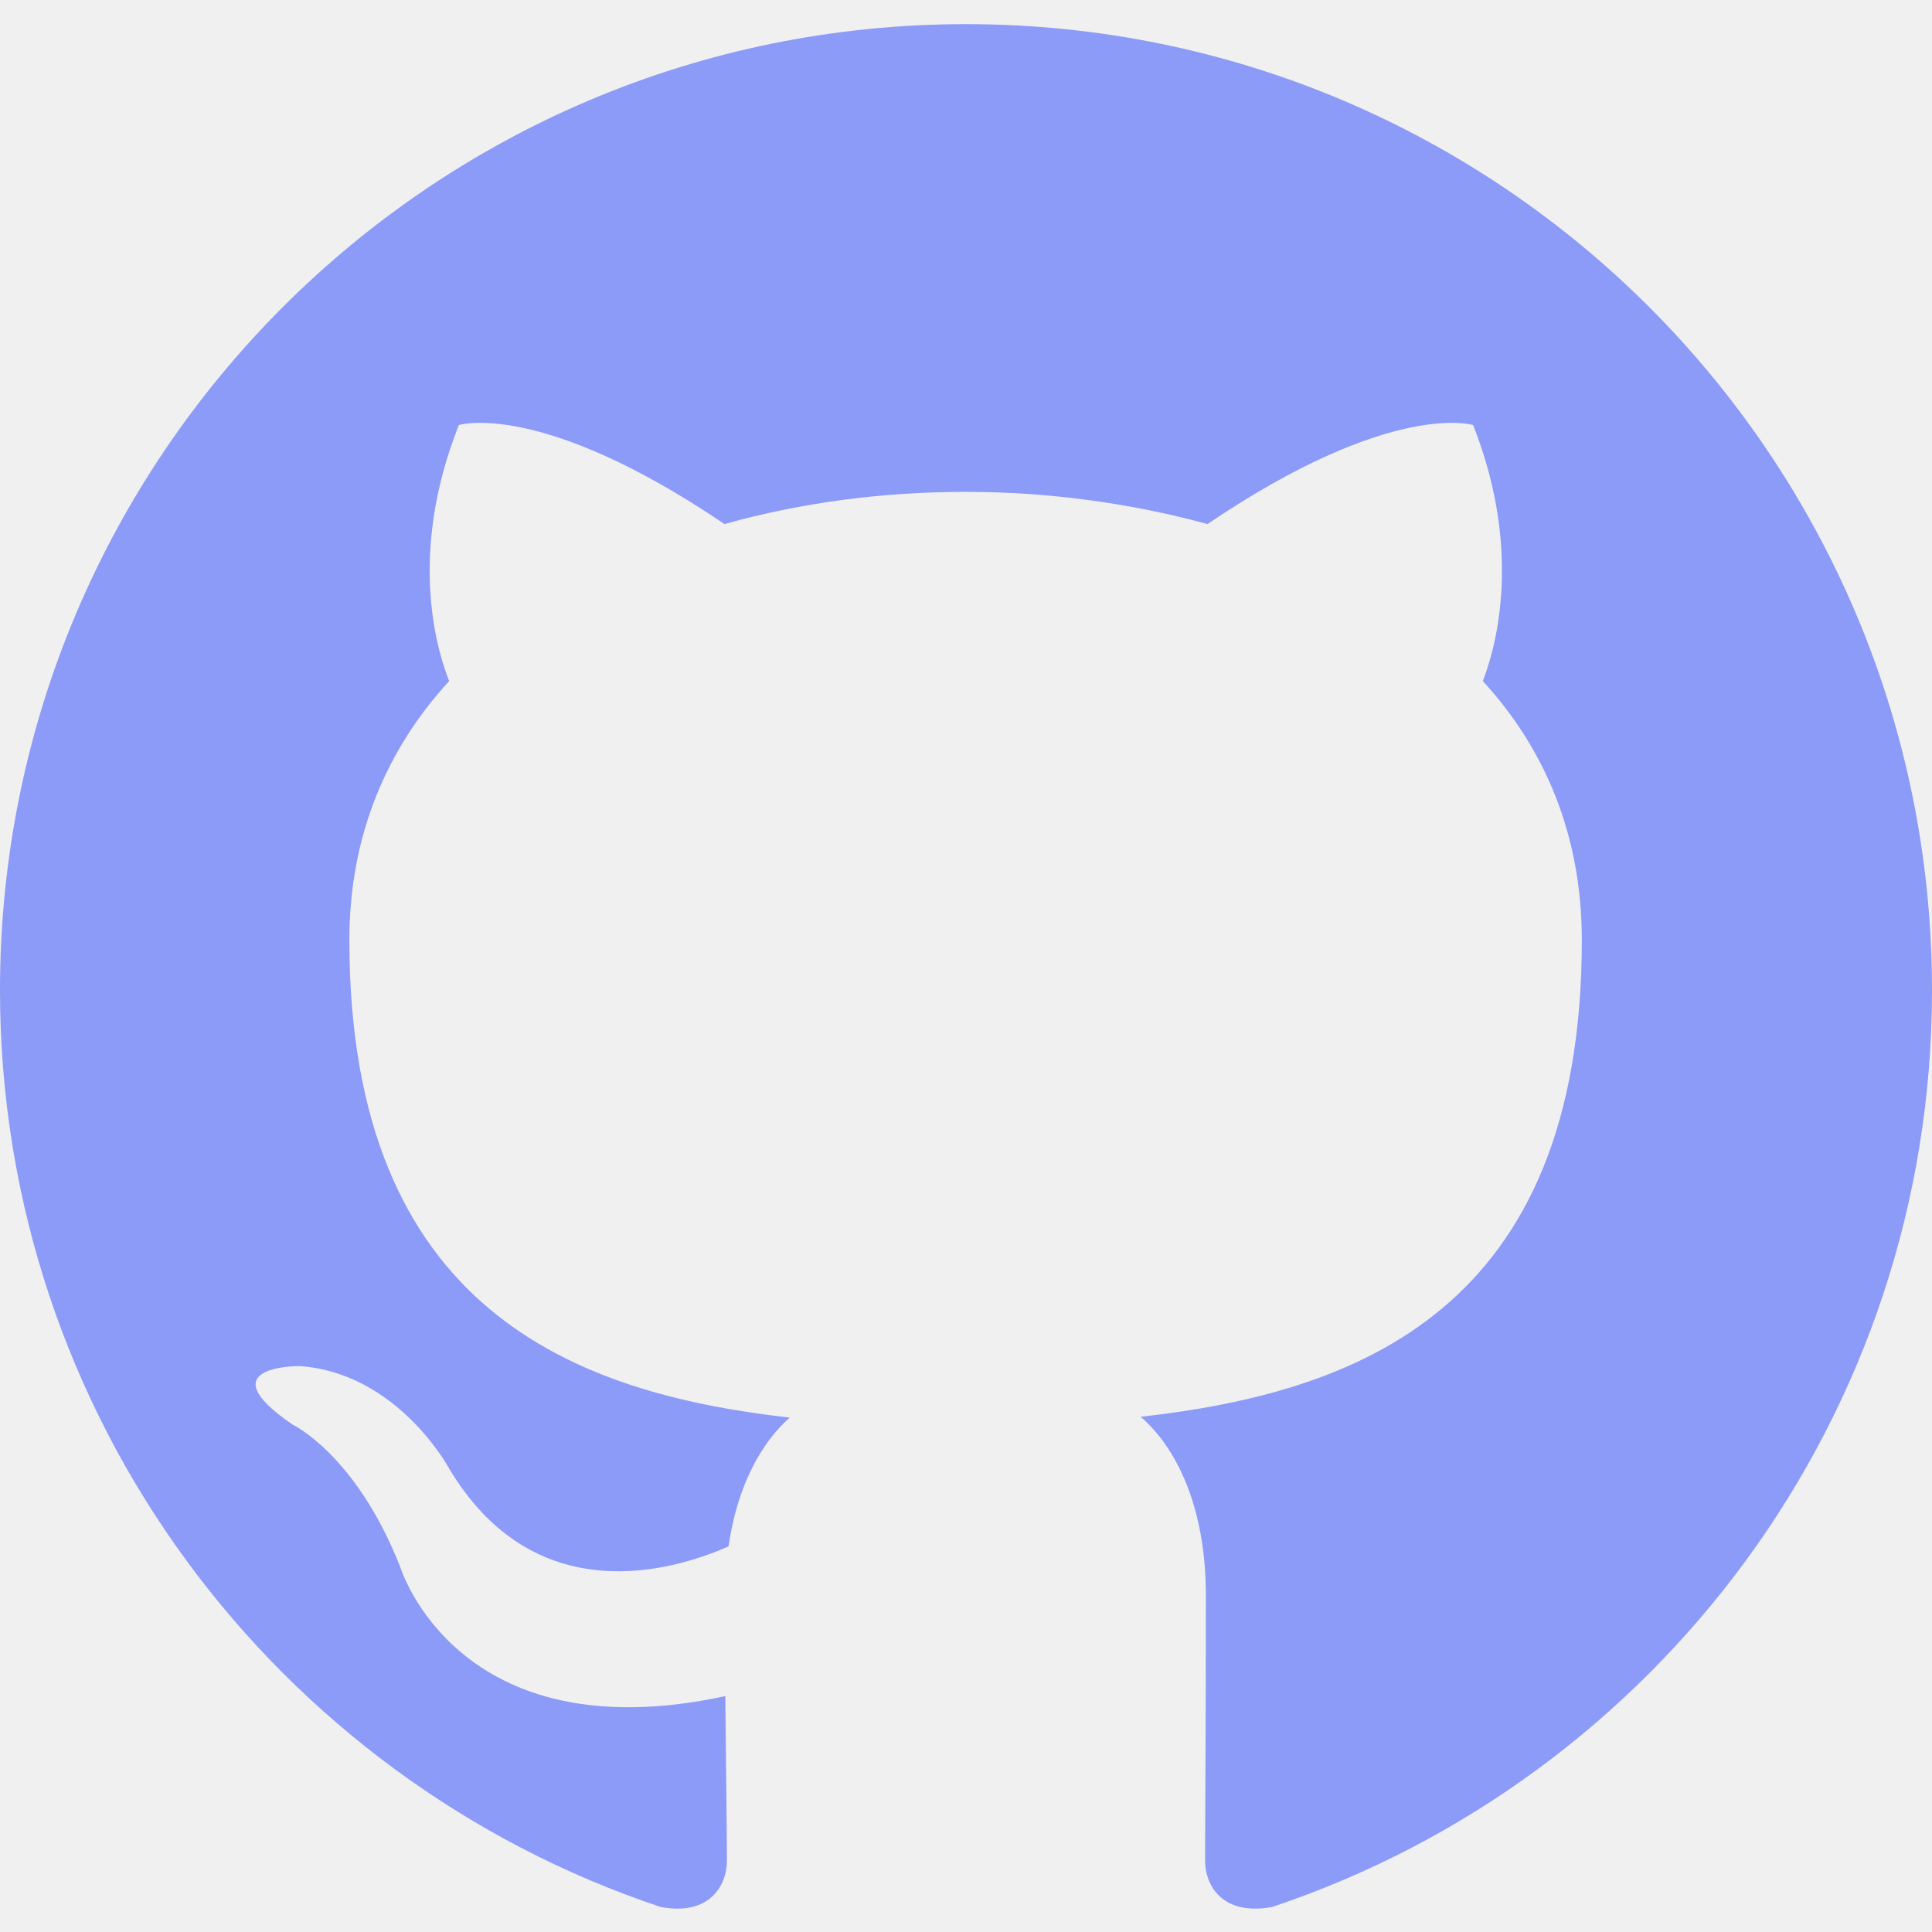
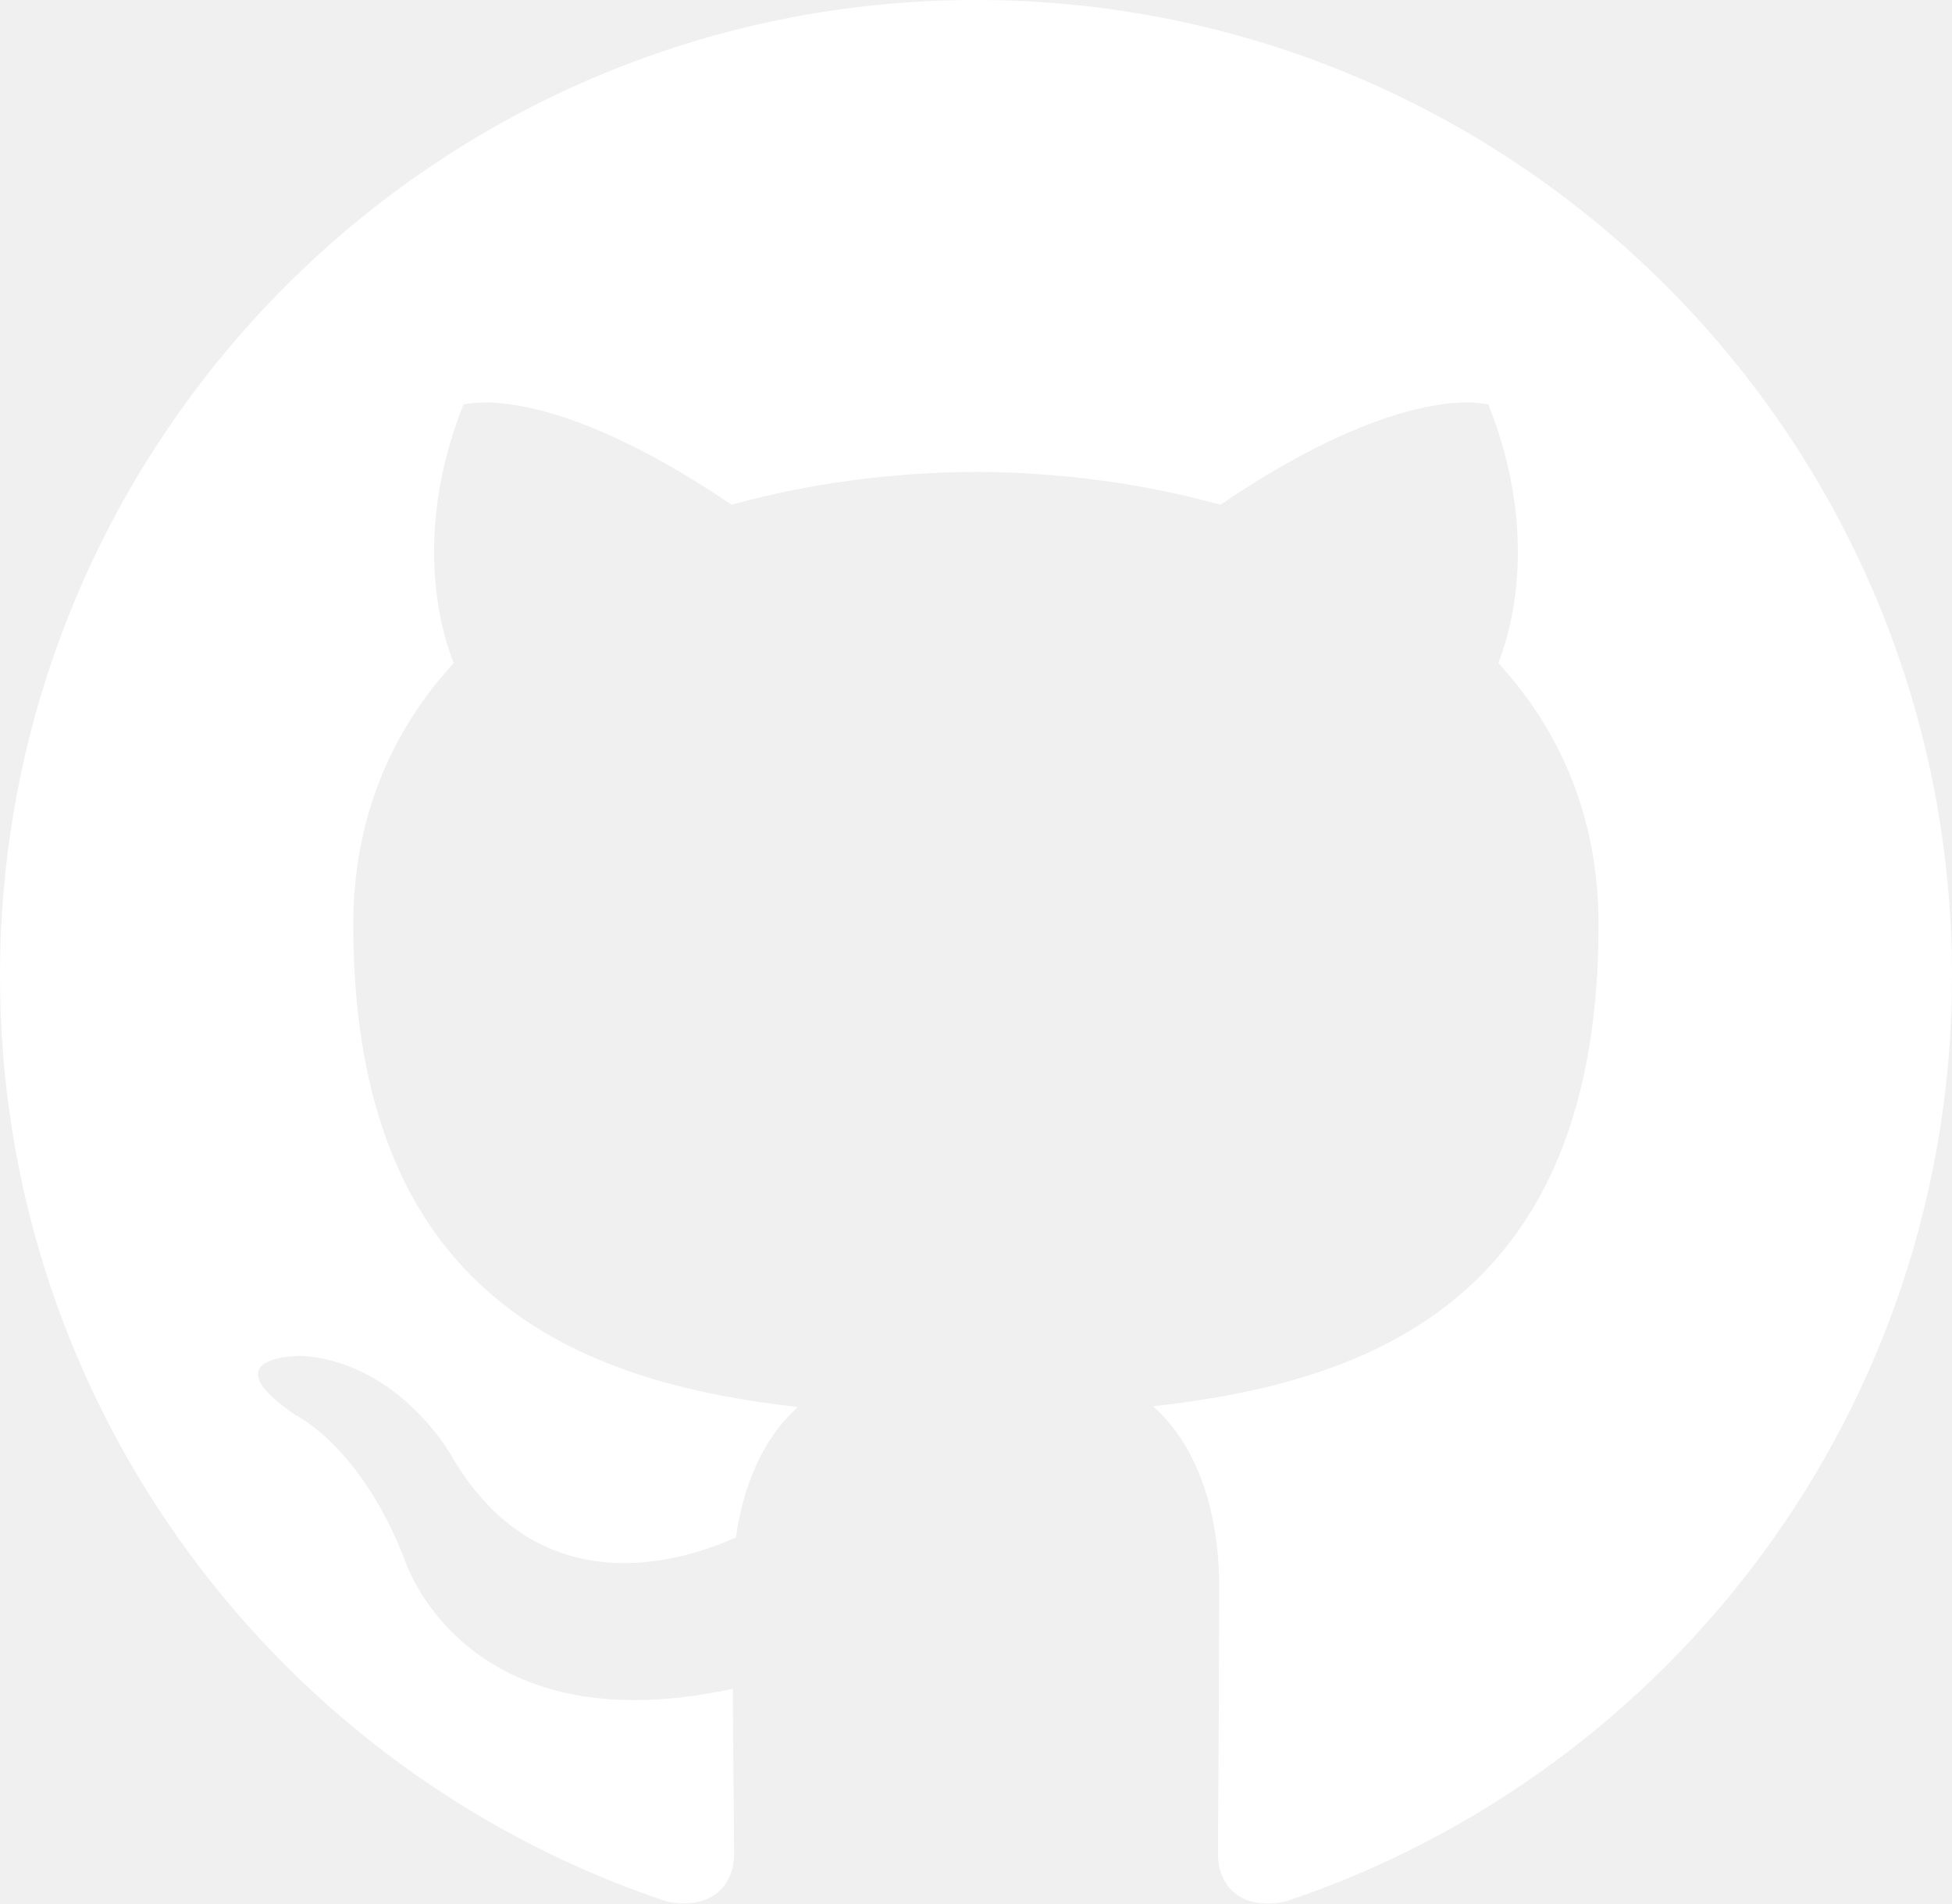
- <svg xmlns="http://www.w3.org/2000/svg" id="Layer_1" width="20px" height="20px" viewBox="0 0 24 24">
-   <path d="m12,.3C5.37.3,0,5.67,0,12.3c0,5.3,3.44,9.8,8.21,11.39.6.11.82-.26.82-.58,0-.29-.01-1.04-.02-2.04-3.34.72-4.04-1.61-4.04-1.61-.55-1.39-1.33-1.76-1.33-1.76-1.09-.74.08-.73.08-.73,1.2.08,1.84,1.24,1.84,1.24,1.07,1.83,2.81,1.3,3.49,1,.11-.77.42-1.3.76-1.6-2.66-.3-5.47-1.33-5.47-5.93,0-1.31.47-2.38,1.24-3.22-.12-.3-.54-1.52.12-3.18,0,0,1.01-.32,3.3,1.23.96-.27,1.98-.4,3-.4,1.02,0,2.05.14,3,.4,2.29-1.55,3.3-1.23,3.3-1.23.65,1.65.24,2.87.12,3.18.77.84,1.23,1.91,1.23,3.22,0,4.61-2.81,5.62-5.48,5.92.43.37.81,1.1.81,2.22,0,1.6-.01,2.9-.01,3.29,0,.32.22.69.83.58,4.76-1.59,8.2-6.08,8.2-11.39,0-6.63-5.37-12-12-12" fill="#8c9af8" fill-rule="evenodd" />
+ <svg xmlns="http://www.w3.org/2000/svg" version="1.1" width="325.79" height="317.749" viewBox="0 0 325.79 317.749">
+   <path d="M 162.88,5.0051212e-6 C 72.94,5.0051212e-6 -4.9948787e-6,72.93 -4.9948787e-6,162.9 -4.9948787e-6,234.87 46.67,295.92 111.4,317.46 c 8.15,1.5 11.12,-3.53 11.12,-7.85 0,-3.87 -0.14,-14.11 -0.22,-27.7 -45.31,9.84 -54.87,-21.84 -54.87,-21.84 -7.41,-18.82 -18.09,-23.83 -18.09,-23.83 -14.79,-10.1 1.12,-9.9 1.12,-9.9 16.35,1.15 24.95,16.79 24.95,16.79 14.53,24.89 38.13,17.7 47.41,13.53 1.48,-10.52 5.69,-17.7 10.34,-21.77 -36.17,-4.11 -74.2,-18.09 -74.2,-80.51 0,-17.78 6.35,-32.33 16.77,-43.71 -1.68,-4.12 -7.27,-20.69 1.6,-43.11 0,0 13.67,-4.38 44.79,16.7 12.99,-3.62 26.93,-5.42 40.78,-5.49 13.84,0.07 27.77,1.87 40.78,5.49 31.1,-21.08 44.75,-16.7 44.75,-16.7 8.89,22.42 3.3,38.99 1.63,43.11 10.44,11.38 16.74,25.93 16.74,43.71 0,62.58 -38.09,76.35 -74.37,80.38 5.84,5.03 11.05,14.97 11.05,30.16 0,21.78 -0.2,39.35 -0.2,44.69 0,4.36 2.94,9.43 11.2,7.84 64.68,-21.59 111.31,-82.6 111.31,-154.55 C 325.79,72.93 252.85,5.0051213e-6 162.88,5.0051213e-6" style="fill:#ffffff;fill-opacity:1;fill-rule:evenodd;stroke:none" />
</svg>
